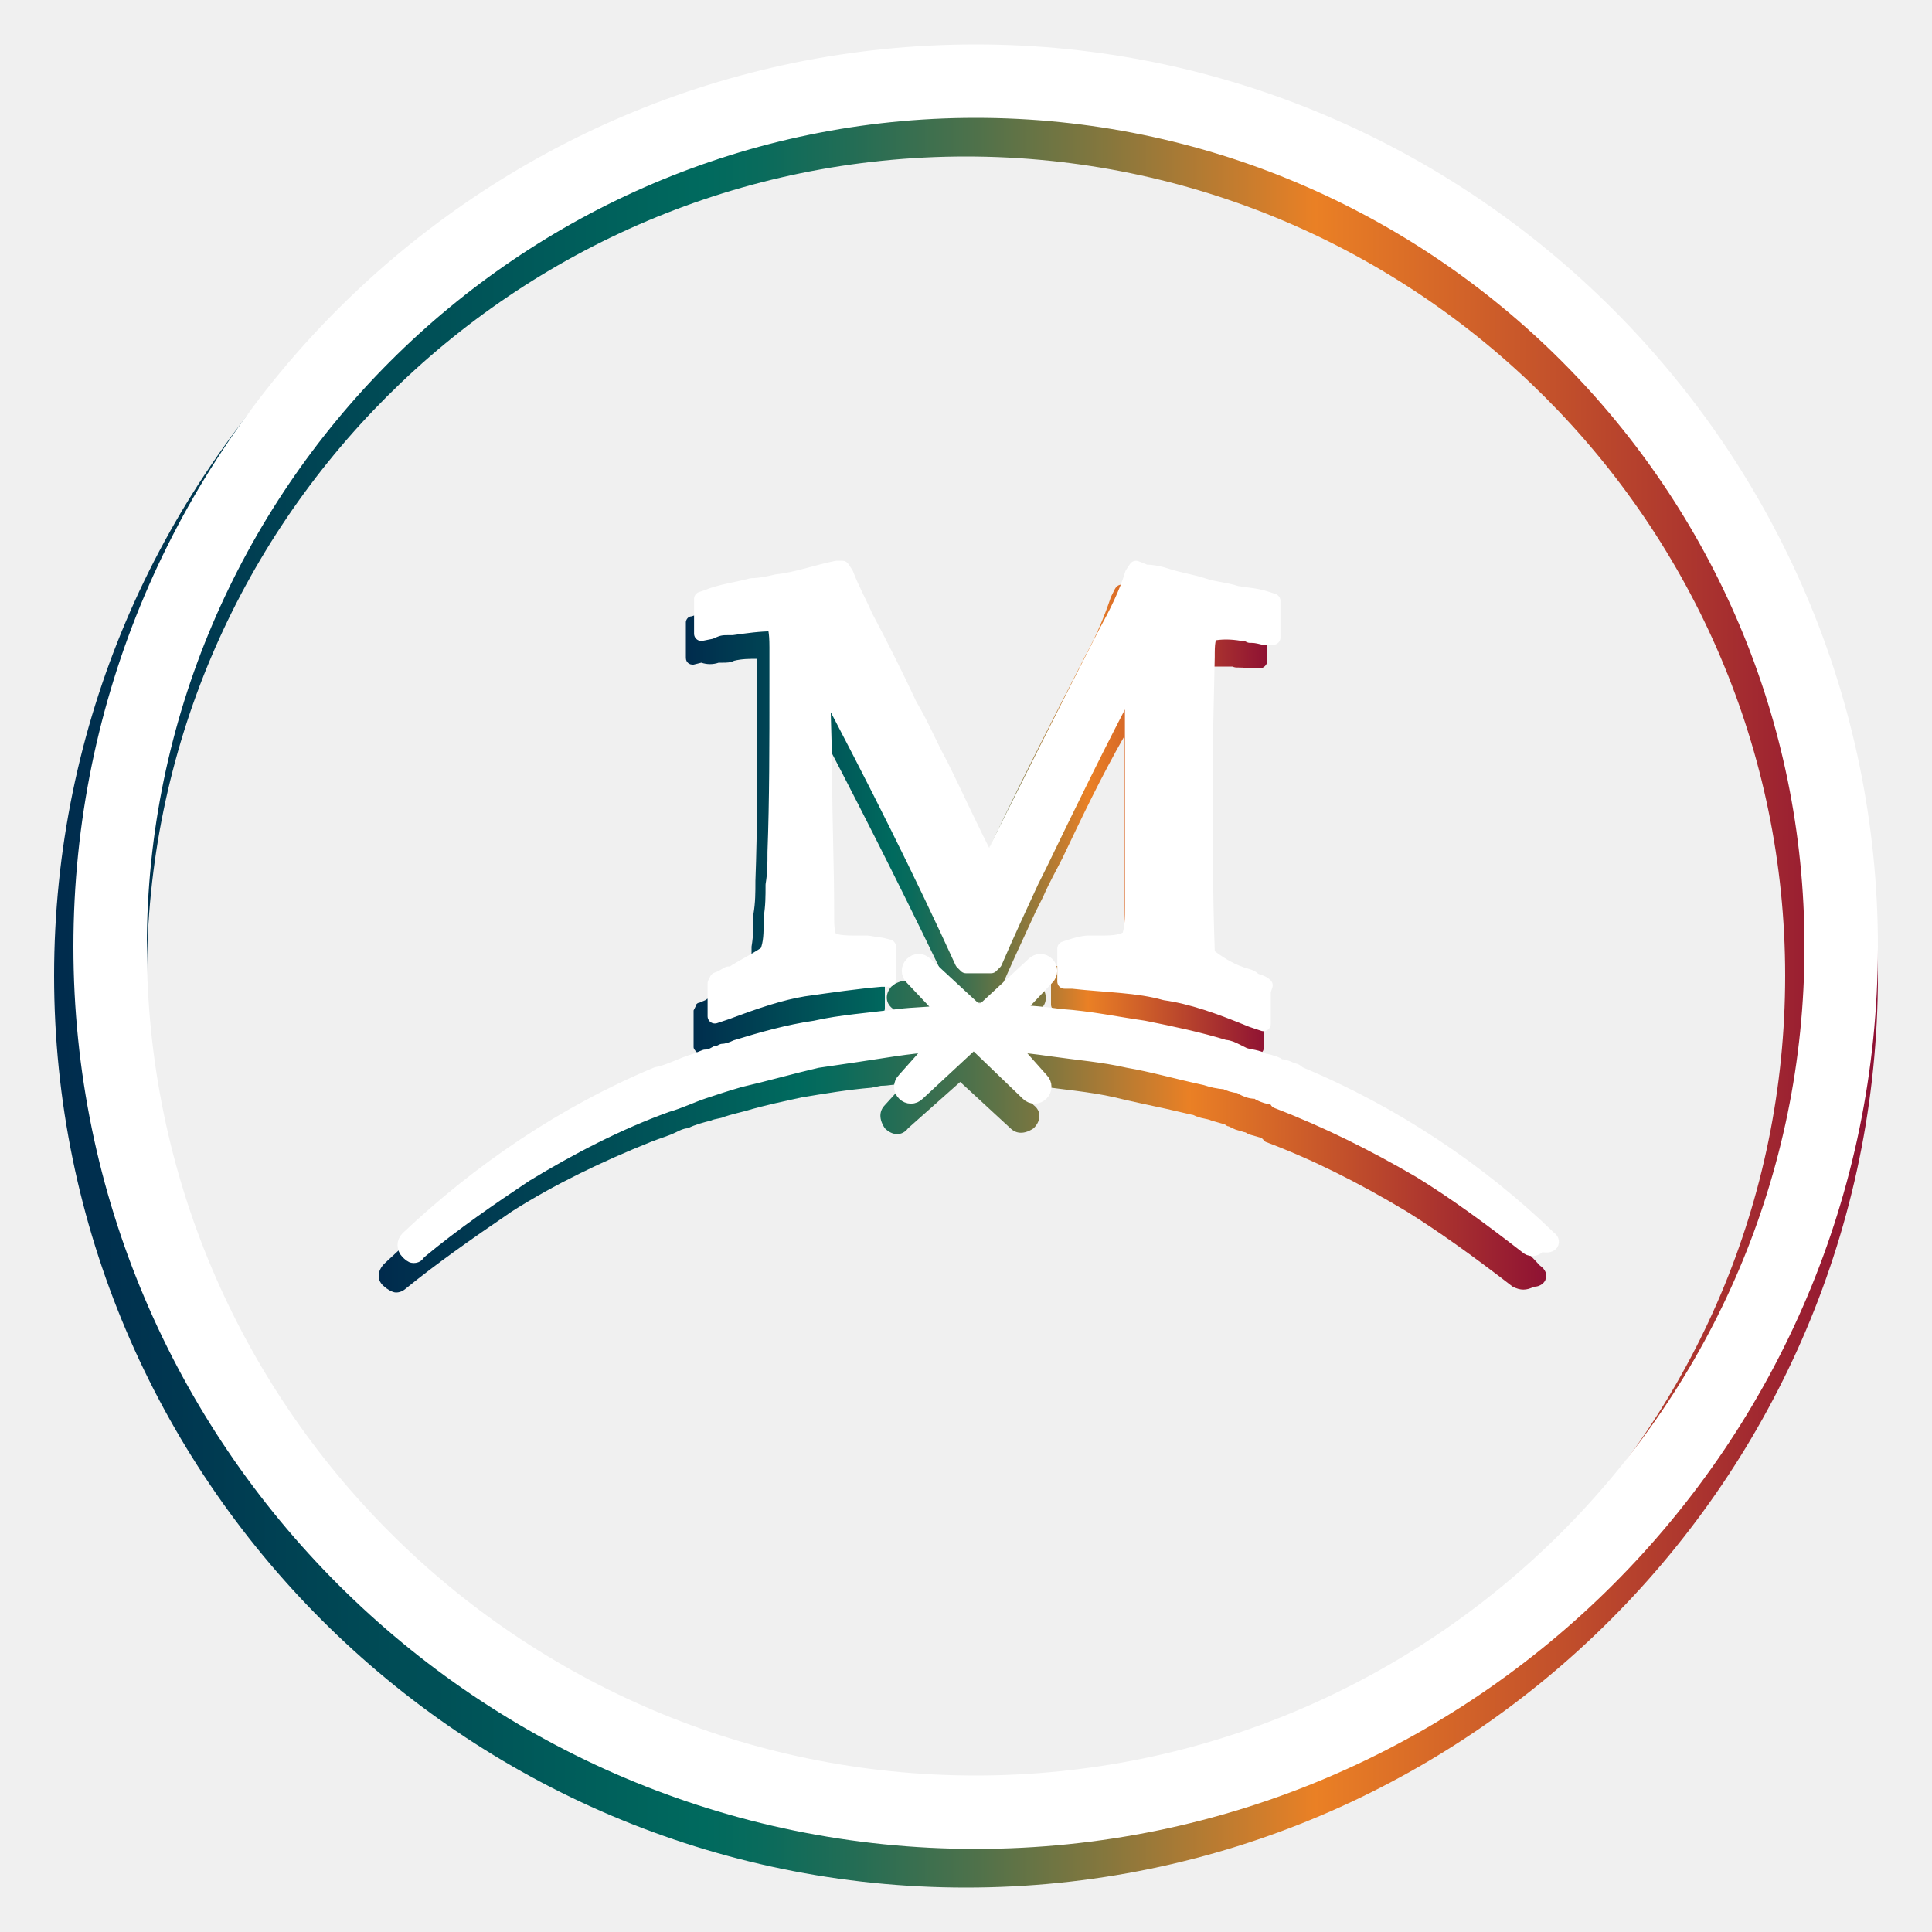
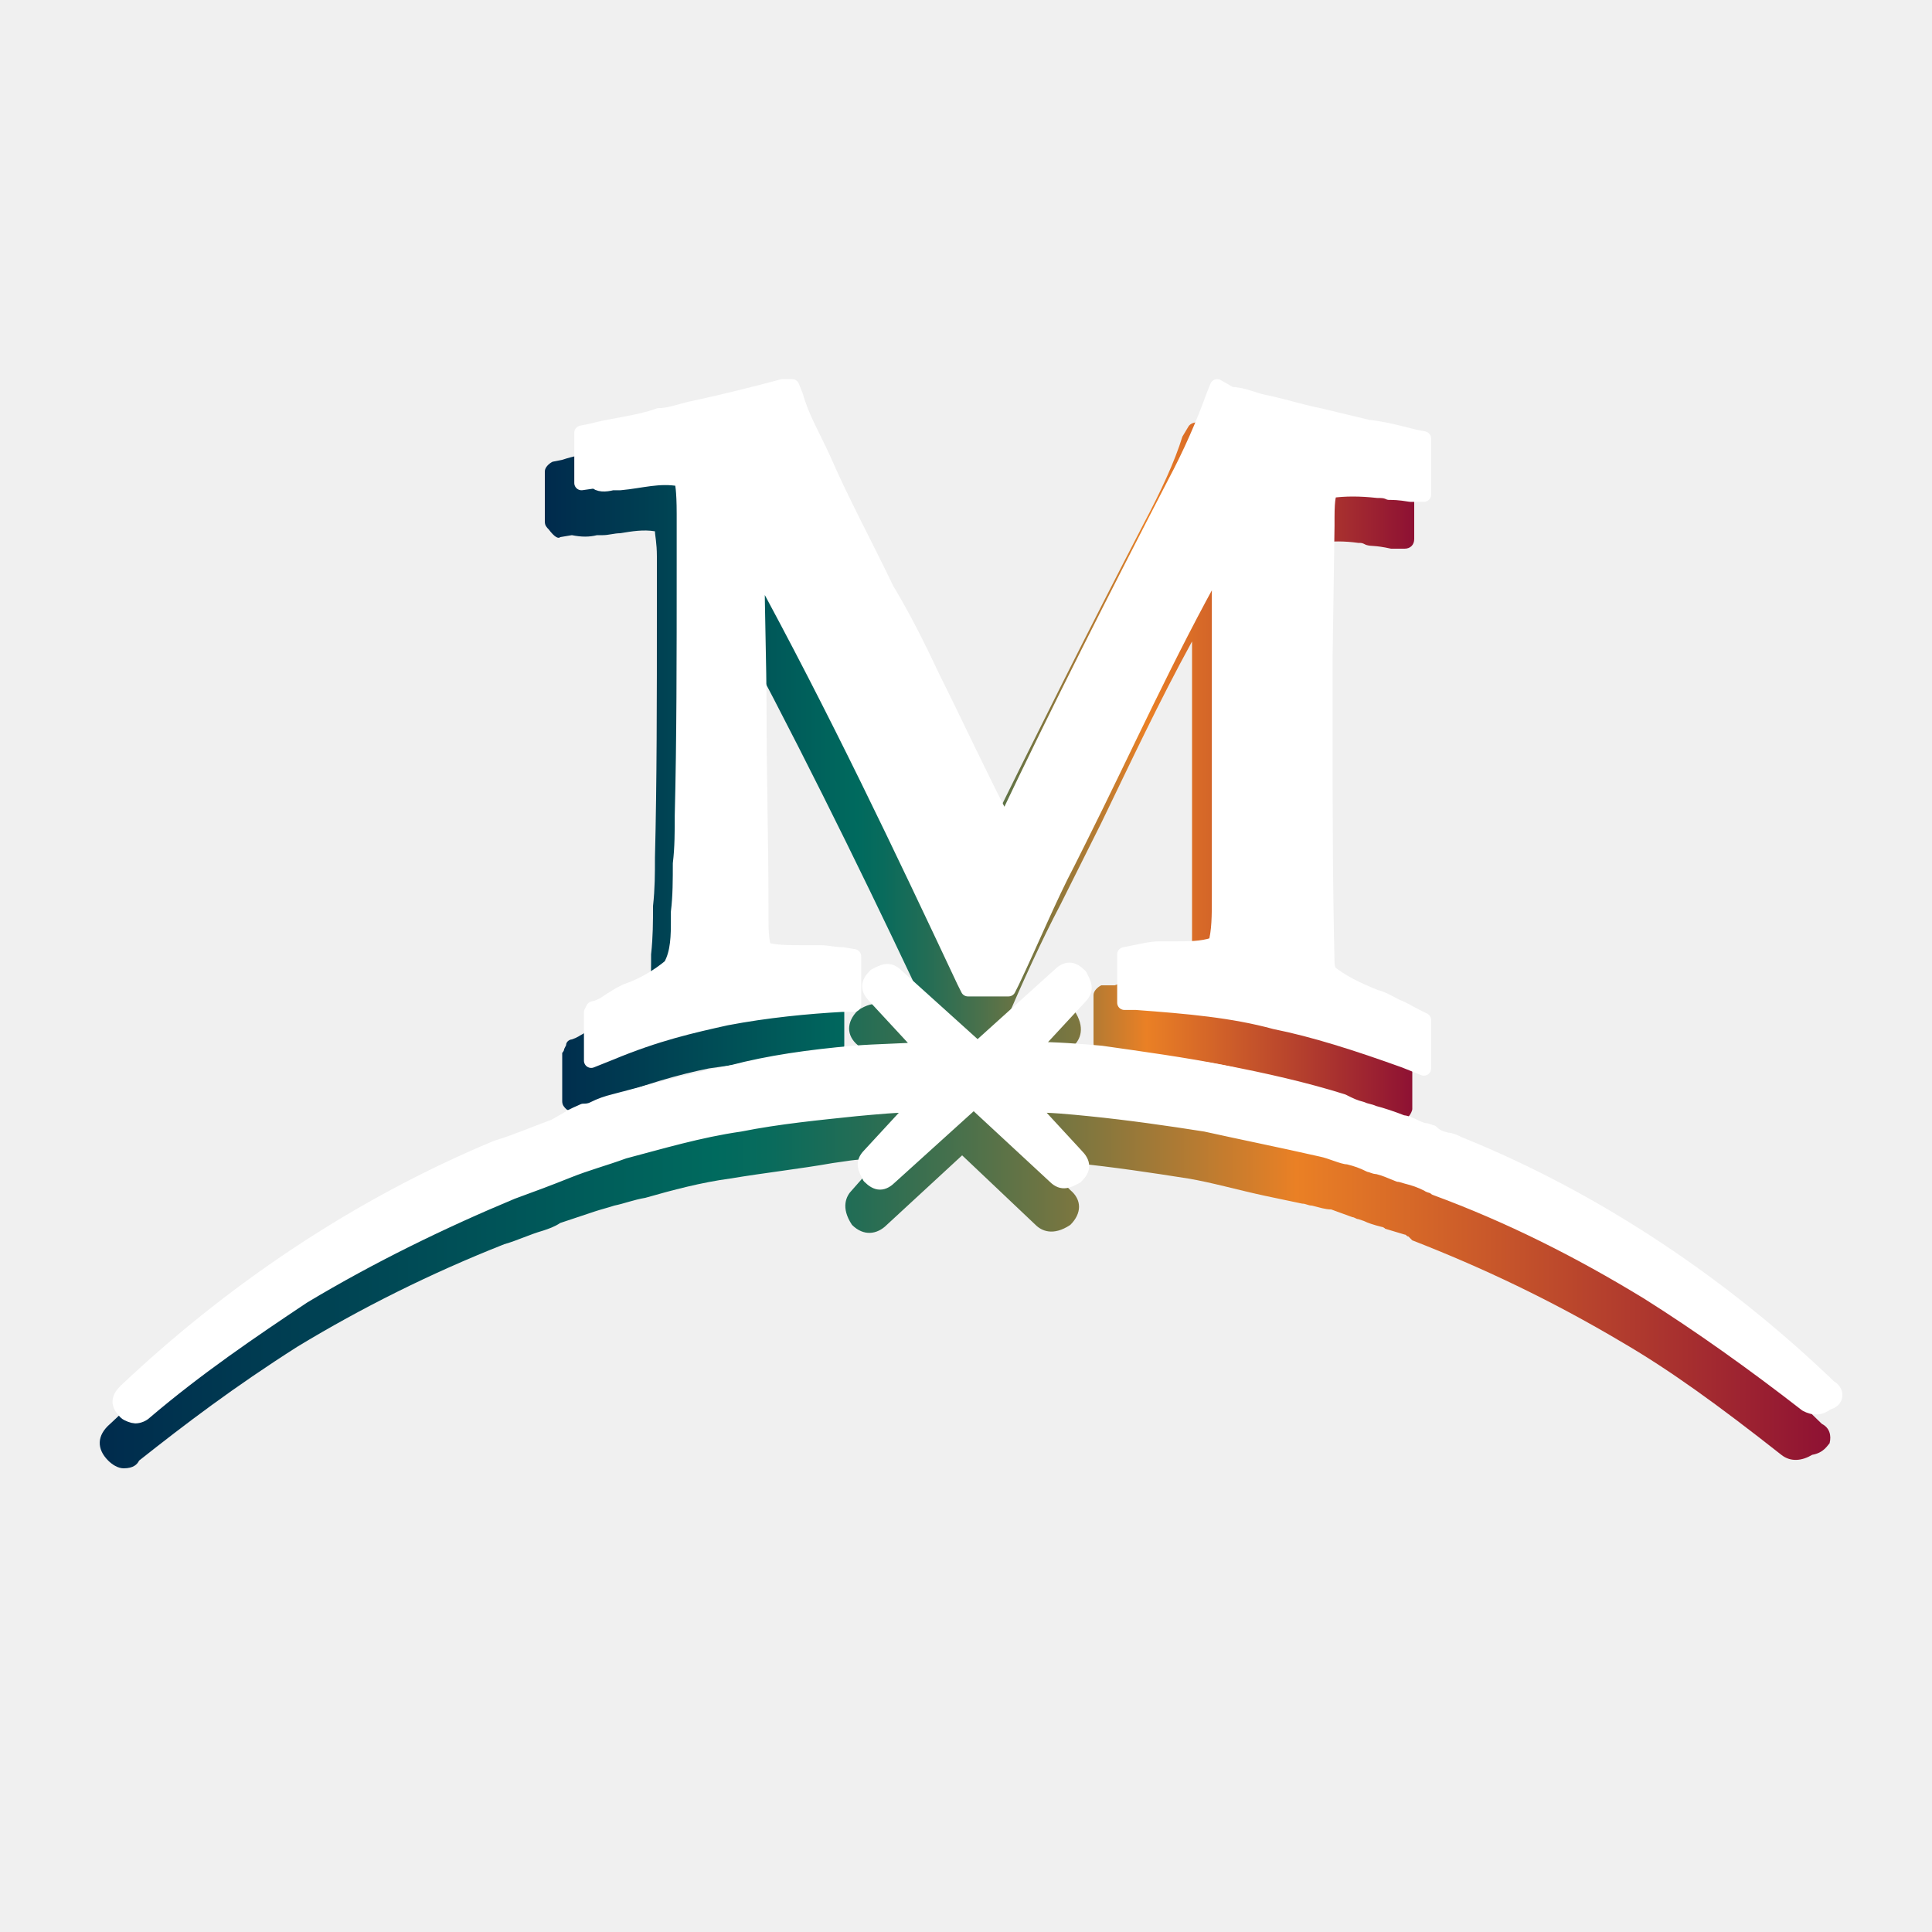
<svg xmlns="http://www.w3.org/2000/svg" version="1.1" id="Capa_1" x="0px" y="0px" viewBox="0 0 100 100" style="enable-background:new 0 0 100 100;" xml:space="preserve">
  <style type="text/css">
	.st0{fill:url(#SVGID_1_);}
- 	.st1{fill:url(#SVGID_00000119837902511260725370000011960527997819437972_);}
- 	.st2{fill:url(#SVGID_00000177477075300496687490000002837607850986236324_);}
- 	.st3{fill:#FFFFFF;stroke:#FFFFFF;stroke-width:0.75;stroke-linecap:round;stroke-linejoin:round;stroke-miterlimit:10;}
- 	.st4{fill:#FFFFFF;}
+ 	.st1{fill:url(#SVGID_00000178191855669617747900000010764788187431584925_);}
+ 	.st2{fill:#FFFFFF;stroke:#FFFFFF;stroke-width:0.75;stroke-linecap:round;stroke-linejoin:round;stroke-miterlimit:10;}
</style>
  <g>
    <g>
-       <linearGradient id="SVGID_1_" gradientUnits="userSpaceOnUse" x1="19.762" y1="58.774" x2="80.157" y2="58.774">
+       <linearGradient id="SVGID_1_" gradientUnits="userSpaceOnUse" x1="5.142" y1="63.956" x2="94.68" y2="63.956">
        <stop offset="0" style="stop-color:#002B4D" />
        <stop offset="0.357" style="stop-color:#006A5E" />
        <stop offset="0.388" style="stop-color:#096B5C" />
        <stop offset="0.438" style="stop-color:#236D55" />
        <stop offset="0.502" style="stop-color:#4C714B" />
        <stop offset="0.578" style="stop-color:#86773D" />
        <stop offset="0.662" style="stop-color:#CF7D2C" />
        <stop offset="0.692" style="stop-color:#EA8025" />
        <stop offset="1" style="stop-color:#8E1133" />
      </linearGradient>
-       <path class="st0" d="M66.9,56.7L66.9,56.7c-0.2-0.1-0.3-0.2-0.5-0.2c-0.2-0.1-0.3-0.1-0.5-0.2c-0.1,0-0.1,0-0.1,0    c0,0-0.1-0.1-0.2-0.1c-0.1,0-0.1-0.1-0.2-0.1C65.2,56.1,65,56,64.9,56c-0.3-0.1-0.6-0.2-0.9-0.3l-0.1,0c-0.1,0-0.2-0.1-0.2-0.1    c0,0-0.1,0-0.2-0.1c-0.1,0-0.2-0.1-0.3-0.1c-0.1,0-0.2-0.1-0.3-0.1c-1.3-0.4-2.8-0.7-4.2-1.1c-1.4-0.2-2.8-0.5-4.3-0.6    c-0.6-0.1-1.2-0.1-1.7-0.1l1.2-1.3c0.2-0.2,0.4-0.6,0-1.2c-0.4-0.4-0.9-0.4-1.2,0L50,53.3l-2.6-2.3c-0.2-0.2-0.6-0.4-1.2,0    c-0.4,0.4-0.4,0.9,0,1.2l1.2,1.3c-0.2,0-0.3,0-0.5,0c-0.4,0-0.8,0-1.2,0.1c-1.7,0.2-3,0.3-4.3,0.6c-1.2,0.2-2.5,0.6-4.2,1.1    l-0.8,0.3c-0.2,0.1-0.2,0-0.3,0.1c-0.1,0.1-0.3,0.1-0.6,0.2l-0.4,0.2c-0.3,0.1-0.6,0.2-0.9,0.3c-0.4,0.2-0.8,0.3-1.2,0.4    c-4.7,2-9.2,4.9-13.1,8.6c-0.4,0.4-0.4,0.9,0,1.2c0.1,0.1,0.4,0.3,0.6,0.3c0.3,0,0.5-0.2,0.5-0.2c1.6-1.3,3.3-2.5,5.5-4    c2.2-1.4,4.7-2.6,7.2-3.6c0.5-0.2,0.9-0.3,1.3-0.5c0.2-0.1,0.4-0.2,0.6-0.2c0.4-0.2,0.8-0.3,1.2-0.4c0.2-0.1,0.5-0.1,0.7-0.2    c0.3-0.1,0.7-0.2,1.1-0.3c1-0.3,2-0.5,2.9-0.7c1.2-0.2,2.4-0.4,3.6-0.5l0.5-0.1c0.4,0,0.8-0.1,1.2-0.1l-1,1.1    c-0.2,0.2-0.4,0.6,0,1.2c0.4,0.4,0.9,0.4,1.2,0l2.7-2.4l2.6,2.4c0.2,0.2,0.6,0.4,1.2,0c0.4-0.4,0.4-0.9,0-1.2l-1-1.1    c0.4,0,0.8,0.1,1.2,0.1c1.3,0.2,2.7,0.3,4,0.6c0.8,0.2,1.8,0.4,2.7,0.6l1.3,0.3c0.1,0,0.2,0.1,0.3,0.1c0.2,0.1,0.5,0.1,0.7,0.2    l0.7,0.2c0,0,0.1,0.1,0.2,0.1l0.2,0.1c0.2,0.1,0.3,0.1,0.6,0.2c0,0,0.1,0,0.2,0.1l0.7,0.2c0,0,0.1,0.1,0.1,0.1    c0,0,0.1,0.1,0.1,0.1c2.4,0.9,4.8,2.1,7.3,3.6c1.6,1,3.3,2.2,5.5,3.9c0.4,0.2,0.7,0.2,1.1,0c0.4,0,0.6-0.3,0.6-0.4    c0.1-0.2,0-0.5-0.3-0.7C76.2,61.7,71.7,58.7,66.9,56.7z" />
-       <linearGradient id="SVGID_00000124852029404375990450000013418735932244524711_" gradientUnits="userSpaceOnUse" x1="35.461" y1="42.499" x2="65.606" y2="42.499">
+       <path class="st0" d="M75,60.9l-0.1-0.1c-0.1-0.1-0.3-0.2-0.6-0.2c-0.3-0.1-0.5-0.2-0.7-0.3c-0.1,0-0.1-0.1-0.2-0.1    c-0.1,0-0.2-0.1-0.3-0.1c-0.1,0-0.2-0.1-0.3-0.1c-0.3-0.1-0.5-0.2-0.7-0.2c-0.4-0.2-0.9-0.3-1.3-0.4l-0.1,0    c-0.1-0.1-0.3-0.1-0.4-0.1c-0.1,0-0.1,0-0.3-0.1c-0.2-0.1-0.3-0.1-0.4-0.2c-0.2-0.1-0.3-0.1-0.5-0.2c-1.9-0.6-4.1-1.1-6.3-1.6    c-2-0.4-4.2-0.7-6.4-1c-0.9-0.1-1.7-0.2-2.5-0.2l1.7-1.9c0.3-0.3,0.6-0.9,0-1.8c-0.6-0.6-1.3-0.5-1.8,0l-3.8,3.5l-3.8-3.5    c-0.3-0.3-0.9-0.6-1.8,0c-0.6,0.6-0.6,1.3,0,1.8l1.8,1.9c-0.2,0-0.4,0-0.7,0c-0.6,0-1.2,0.1-1.8,0.1c-2.5,0.3-4.5,0.5-6.4,1    c-1.8,0.3-3.8,0.8-6.2,1.6l-1.1,0.4c-0.3,0.1-0.3,0-0.5,0.1c-0.2,0.1-0.4,0.2-0.8,0.4l-0.6,0.3c-0.5,0.2-0.9,0.3-1.3,0.5    c-0.6,0.2-1.1,0.4-1.7,0.6c-7,2.9-13.7,7.3-19.4,12.7C5,74.3,5,75,5.6,75.6C5.8,75.8,6.1,76,6.4,76c0.5,0,0.7-0.2,0.8-0.4    c2.4-1.9,4.9-3.8,8.2-5.9c3.3-2,6.9-3.8,10.7-5.3c0.7-0.2,1.3-0.5,2-0.7c0.3-0.1,0.6-0.2,0.9-0.4c0.6-0.2,1.2-0.4,1.8-0.6    c0.3-0.1,0.7-0.2,1-0.3c0.5-0.1,1-0.3,1.6-0.4c1.4-0.4,2.9-0.8,4.4-1c1.8-0.3,3.6-0.5,5.3-0.8l0.7-0.1c0.6-0.1,1.2-0.1,1.8-0.2    l-1.5,1.7c-0.3,0.3-0.6,0.9,0,1.8c0.6,0.6,1.3,0.5,1.8,0l3.9-3.6l3.8,3.6c0.3,0.3,0.9,0.6,1.8,0c0.6-0.6,0.6-1.3,0-1.8L53.8,60    c0.6,0,1.2,0.1,1.8,0.2c2,0.2,4,0.5,5.9,0.8c1.2,0.2,2.6,0.6,4,0.9l1.9,0.4c0.2,0,0.3,0.1,0.5,0.1c0.4,0.1,0.7,0.2,1,0.2L70,63    c0.1,0,0.2,0.1,0.3,0.1l0.3,0.1c0.2,0.1,0.5,0.2,0.9,0.3c0,0,0.1,0,0.2,0.1l1,0.3c0.1,0,0.1,0.1,0.2,0.1c0.1,0.1,0.1,0.1,0.2,0.2    c3.6,1.4,7.2,3.1,10.9,5.3c2.4,1.4,4.9,3.2,8.2,5.8c0.5,0.4,1.1,0.3,1.6,0c0.6-0.1,0.8-0.5,0.9-0.6c0.1-0.4,0-0.8-0.4-1    C88.8,68.3,82.1,63.9,75,60.9z" />
+       <linearGradient id="SVGID_00000165215334710117267420000013544599135348358812_" gradientUnits="userSpaceOnUse" x1="28.416" y1="39.828" x2="73.107" y2="39.828">
        <stop offset="0" style="stop-color:#002B4D" />
        <stop offset="0.357" style="stop-color:#006A5E" />
        <stop offset="0.388" style="stop-color:#096B5C" />
        <stop offset="0.438" style="stop-color:#236D55" />
        <stop offset="0.502" style="stop-color:#4C714B" />
        <stop offset="0.578" style="stop-color:#86773D" />
        <stop offset="0.662" style="stop-color:#CF7D2C" />
        <stop offset="0.692" style="stop-color:#EA8025" />
        <stop offset="1" style="stop-color:#8E1133" />
      </linearGradient>
-       <path style="fill:url(#SVGID_00000124852029404375990450000013418735932244524711_);" d="M35.9,34.4l0.4-0.1    c0.3,0.1,0.6,0.1,0.9,0l0.2,0c0.2,0,0.4,0,0.6-0.1c0.4-0.1,0.8-0.1,1.2-0.1c0,0.1,0,0.4,0,0.9v1.8c0,3.3,0,6.1-0.1,8.8    c0,0.6,0,1.1-0.1,1.7c0,0.6,0,1.1-0.1,1.7v0.2c0,0.5,0,1-0.2,1.4c-0.4,0.3-0.9,0.6-1.4,0.8c-0.1,0-0.1,0.1-0.2,0.1    c-0.1,0-0.1,0.1-0.3,0.1c-0.1,0-0.1,0.1-0.2,0.1c-0.1,0.1-0.2,0.1-0.4,0.2c-0.1,0-0.2,0.1-0.2,0.2l-0.1,0.2c0,0.1,0,0.1,0,0.2v1.7    c0,0.1,0.1,0.2,0.2,0.3c0.1,0.1,0.2,0.1,0.3,0l0.7-0.2c1.7-0.7,3-1,3.9-1.2c1.4-0.2,2.8-0.4,4-0.5h0.4c0.2,0,0.4-0.2,0.4-0.4v-1.7    c0-0.2-0.1-0.3-0.3-0.3L45.1,50c-0.1,0-0.3,0-0.4,0c-0.1,0-0.3,0-0.3,0h-0.6c-0.8,0-1-0.1-1,0c-0.1-0.1-0.1-0.8-0.1-1v-0.3    c0-1.1,0-2.2,0-3.4c0-1.1,0-2.3,0-3.5c0-0.8,0-1.7,0-2.5c0-0.3,0-0.7,0-1c2.4,4.6,4.6,9,6.6,13.2l0.2,0.2c0.1,0.1,0.2,0.2,0.3,0.2    h1.4c0.1,0,0.2-0.1,0.3-0.2l0.2-0.3c0.6-1.4,1.3-2.9,1.9-4.2l0.4-0.8c0.3-0.7,0.7-1.4,1-2c1-2.1,2-4.2,3.2-6.3v10.2    c0,0.5,0,1-0.1,1.4c-0.3,0.1-0.7,0.1-1.2,0.1H56c-0.3,0-0.6,0.1-1,0.2L54.7,50c-0.2,0-0.3,0.2-0.3,0.3v1.7c0,0.2,0.2,0.4,0.4,0.4    l0.4,0l0.7,0.1c1.5,0.1,2.8,0.2,4,0.6c1.5,0.3,3.1,0.8,4.4,1.4l0.6,0.2c0,0,0.1,0,0.1,0c0.1,0,0.1,0,0.2-0.1    c0.1-0.1,0.2-0.2,0.2-0.3v-1.7c0-0.1-0.1-0.2-0.2-0.3l-0.2-0.2c-0.2-0.1-0.4-0.2-0.5-0.3l-0.1,0c-0.3-0.2-0.6-0.3-0.8-0.4    c-0.5-0.2-1-0.5-1.4-0.8c0,0,0-0.1,0-0.1c-0.1-2.7-0.1-5.5-0.1-8.2l0.1-7v-0.2c0-0.4,0-0.5,0-0.6c0.4,0,0.9,0,1.4,0    c0.1,0,0.2,0,0.2,0c0.2,0.1,0.3,0,0.9,0.1h0.5c0.2,0,0.4-0.2,0.4-0.4v-1.9c0-0.2-0.1-0.3-0.3-0.3L65,32c-0.6-0.2-1-0.2-1.6-0.3    c-0.3-0.1-0.6-0.1-0.9-0.2c-0.3-0.1-0.5-0.1-0.8-0.2l-1.9-0.5c-0.1,0-0.2,0-0.3-0.1c-0.3-0.1-0.6-0.2-0.9-0.2l-0.4-0.2    c-0.2-0.1-0.4,0-0.5,0.2l-0.2,0.4c-0.3,0.9-0.7,1.9-1.3,3c-1.9,3.7-3.8,7.4-5.6,11.3c-0.4-0.8-0.8-1.6-1.2-2.5    c-0.3-0.7-0.6-1.3-1-2c-0.6-1.1-1-2.1-1.6-3.1c-0.4-0.8-0.7-1.5-1.1-2.3c-0.4-0.8-0.8-1.5-1.1-2.3c-0.1-0.2-0.2-0.5-0.3-0.7    c-0.2-0.5-0.5-0.9-0.6-1.5l-0.2-0.3c-0.1-0.1-0.2-0.2-0.3-0.2l-0.4,0c-0.4,0.1-0.8,0.2-1.2,0.3c-0.7,0.2-1.3,0.3-1.9,0.4    c-0.1,0-0.3,0.1-0.4,0.1c-0.3,0.1-0.6,0.1-0.8,0.1c0,0-0.1,0-0.1,0c-0.3,0.1-0.7,0.2-1.1,0.3c-0.4,0.1-0.8,0.2-1.2,0.3l-0.3,0.1    c-0.2,0-0.3,0.2-0.3,0.3v1.8c0,0.1,0,0.2,0.1,0.3C35.7,34.4,35.8,34.4,35.9,34.4z" />
-       <linearGradient id="SVGID_00000108294375350237210110000007545168951136224655_" gradientUnits="userSpaceOnUse" x1="2.782" y1="50.516" x2="97.136" y2="50.516">
-         <stop offset="0" style="stop-color:#002B4D" />
-         <stop offset="0.357" style="stop-color:#006A5E" />
-         <stop offset="0.388" style="stop-color:#096B5C" />
-         <stop offset="0.438" style="stop-color:#236D55" />
-         <stop offset="0.502" style="stop-color:#4C714B" />
-         <stop offset="0.578" style="stop-color:#86773D" />
-         <stop offset="0.662" style="stop-color:#CF7D2C" />
-         <stop offset="0.692" style="stop-color:#EA8025" />
-         <stop offset="1" style="stop-color:#8E1133" />
-       </linearGradient>
-       <path style="fill:url(#SVGID_00000108294375350237210110000007545168951136224655_);" d="M50,3.3c-26,0-47.2,21.2-47.2,47.2    c0,26,21.2,47.2,47.2,47.2c26,0,47.2-21.2,47.2-47.2C97.1,24.5,76,3.3,50,3.3z M92.4,50.5c0,23.4-19,42.4-42.4,42.4    c-23.4,0-42.4-19-42.4-42.4c0-23.4,19-42.4,42.4-42.4C73.3,8.1,92.4,27.1,92.4,50.5z" />
+       <path style="fill:url(#SVGID_00000165215334710117267420000013544599135348358812_);" d="M29,27.8l0.6-0.1c0.5,0.1,0.9,0.1,1.3,0    l0.3,0c0.3,0,0.6-0.1,0.9-0.1c0.6-0.1,1.2-0.2,1.8-0.1c0,0.2,0.1,0.6,0.1,1.3v2.6c0,4.9,0,9.1-0.1,13c0,0.8,0,1.6-0.1,2.5    c0,0.8,0,1.6-0.1,2.5v0.4c0,0.7,0,1.5-0.3,2c-0.5,0.4-1.3,0.8-2.1,1.2c-0.1,0-0.2,0.1-0.3,0.1c-0.1,0.1-0.2,0.1-0.5,0.2    c-0.1,0-0.2,0.1-0.3,0.2c-0.2,0.1-0.3,0.2-0.6,0.3c-0.1,0-0.3,0.1-0.3,0.3l-0.1,0.2c0,0.1-0.1,0.2-0.1,0.2V57    c0,0.2,0.1,0.3,0.2,0.4c0.1,0.1,0.3,0.1,0.5,0.1l1-0.4c2.6-1,4.4-1.5,5.9-1.8c2.1-0.3,4.1-0.6,5.9-0.7h0.6c0.3,0,0.5-0.2,0.5-0.5    v-2.5c0-0.3-0.2-0.5-0.4-0.5L42.7,51c-0.2,0-0.4,0-0.6-0.1c-0.2,0-0.4-0.1-0.5-0.1h-1c-1.2,0-1.5-0.1-1.5,0    C39,50.6,39,49.7,39,49.4v-0.5c0-1.7,0-3.3-0.1-5c0-1.7-0.1-3.4-0.1-5.1c0-1.3,0-2.5-0.1-3.7c0-0.5,0-1,0-1.5    c3.6,6.8,6.8,13.4,9.7,19.6l0.2,0.4c0.1,0.1,0.3,0.2,0.4,0.2h2c0.2,0,0.3-0.1,0.4-0.2L52,53c0.9-2.1,1.9-4.3,2.9-6.2l0.6-1.2    c0.5-1,1-2,1.5-3c1.5-3.1,3-6.3,4.7-9.4v15.2c0,0.8,0,1.5-0.1,2.1c-0.5,0.2-1.1,0.2-1.7,0.2h-0.8c-0.4,0-0.9,0.1-1.4,0.3L57,51    c-0.2,0.1-0.4,0.3-0.4,0.5V54c0,0.3,0.2,0.5,0.5,0.5l0.6,0l1.1,0.1c2.2,0.2,4.1,0.3,6,0.9c2.2,0.4,4.6,1.2,6.6,2l1,0.4    c0.1,0,0.1,0,0.2,0c0.1,0,0.2,0,0.3-0.1c0.1-0.1,0.2-0.3,0.2-0.4v-2.5c0-0.2-0.1-0.3-0.2-0.4l-0.4-0.2c-0.3-0.2-0.6-0.3-0.8-0.4    l-0.2-0.1c-0.4-0.3-0.8-0.4-1.2-0.5c-0.8-0.3-1.6-0.7-2.1-1.1c0-0.1,0-0.1,0-0.2c-0.1-4-0.1-8.2-0.1-12.1l0.1-10.4V29    c0-0.5,0-0.8,0.1-0.9c0.6-0.1,1.3-0.1,2,0c0.2,0,0.2,0,0.4,0.1c0.3,0.1,0.4,0,1.3,0.2h0.7c0.3,0,0.5-0.2,0.5-0.5v-2.9    c0-0.2-0.2-0.5-0.4-0.5l-0.5-0.1c-0.8-0.2-1.5-0.4-2.4-0.5c-0.4-0.1-0.9-0.2-1.3-0.3c-0.4-0.1-0.8-0.2-1.2-0.3l-2.9-0.7    c-0.1,0-0.2-0.1-0.4-0.1c-0.4-0.1-0.8-0.2-1.3-0.3l-0.6-0.3c-0.3-0.1-0.6,0-0.7,0.2l-0.3,0.5c-0.4,1.3-1.1,2.8-2,4.5    c-2.8,5.4-5.6,11-8.4,16.7c-0.6-1.2-1.2-2.4-1.8-3.6c-0.5-1-1-2-1.5-3c-0.8-1.6-1.5-3.1-2.3-4.6c-0.5-1.1-1.1-2.3-1.7-3.4    c-0.6-1.1-1.1-2.3-1.7-3.4c-0.2-0.4-0.3-0.7-0.5-1.1c-0.3-0.7-0.7-1.4-0.9-2.2l-0.2-0.5c-0.1-0.2-0.3-0.3-0.5-0.3l-0.6,0    c-0.6,0.1-1.1,0.3-1.7,0.4c-1,0.3-1.9,0.5-2.8,0.6c-0.2,0-0.4,0.1-0.6,0.1c-0.4,0.1-0.9,0.2-1.2,0.2c-0.1,0-0.1,0-0.2,0    c-0.5,0.2-1.1,0.3-1.7,0.4c-0.6,0.1-1.2,0.2-1.8,0.4l-0.5,0.1c-0.2,0.1-0.4,0.3-0.4,0.5v2.6c0,0.2,0.1,0.3,0.2,0.4    C28.7,27.8,28.9,27.9,29,27.8z" />
    </g>
    <g>
      <g>
-         <path class="st3" d="M80.2,64.1L80.2,64.1c-3.6-3.5-8.1-6.5-12.9-8.5l0,0c-0.2-0.1-0.2-0.2-0.4-0.2c-0.2-0.1-0.4-0.2-0.6-0.2     c-0.1,0-0.2-0.1-0.2-0.1c-0.2-0.1-0.6-0.2-0.7-0.2c-0.3-0.2-0.7-0.2-1-0.3c-0.2-0.1-0.2-0.1-0.4-0.2c-0.2-0.1-0.4-0.2-0.6-0.2     c-1.3-0.4-2.7-0.7-4.2-1c-1.4-0.2-2.8-0.5-4.3-0.6c-0.7-0.1-1.6-0.2-2.4-0.2l1.7-1.8c0.2-0.2,0.2-0.5,0-0.7     c-0.2-0.2-0.5-0.2-0.7,0l-2.7,2.5h-0.2l-2.7-2.5c-0.2-0.2-0.5-0.2-0.7,0c-0.2,0.2-0.2,0.5,0,0.7l1.7,1.8     c-0.7,0.1-1.6,0.1-2.4,0.2c-1.5,0.2-3,0.3-4.3,0.6c-1.4,0.2-2.8,0.6-4.1,1c-0.2,0.1-0.5,0.2-0.7,0.2c-0.2,0.1-0.2,0.1-0.3,0.1     c-0.2,0.1-0.3,0.2-0.6,0.2l-0.5,0.2c-0.7,0.2-1.4,0.6-2,0.7c-4.8,2-9.2,5-12.9,8.5c-0.2,0.2-0.2,0.5,0,0.7     c0.1,0.1,0.2,0.2,0.3,0.2c0.2,0,0.2-0.1,0.3-0.2c1.8-1.5,3.7-2.8,5.5-4c2.3-1.4,4.8-2.7,7.3-3.6c0.7-0.2,1.3-0.5,1.9-0.7     c0.6-0.2,1.2-0.4,1.9-0.6c1.3-0.3,2.7-0.7,4-1c1.4-0.2,2.7-0.4,4-0.6c0.7-0.1,1.4-0.2,2.1-0.2l-1.6,1.8c-0.2,0.2-0.2,0.5,0,0.7     c0.2,0.2,0.5,0.2,0.7,0l2.8-2.6h0.2l2.7,2.6c0.2,0.2,0.5,0.2,0.7,0c0.2-0.2,0.2-0.5,0-0.7l-1.6-1.8c0.7,0,1.4,0.1,2.1,0.2     c1.4,0.2,2.7,0.3,4,0.6c1.2,0.2,2.6,0.6,4,0.9c0.3,0.1,0.7,0.2,1,0.2l0,0c0.2,0.1,0.5,0.2,0.7,0.2c0.1,0,0.2,0.1,0.2,0.1l0,0     c0.2,0.1,0.4,0.2,0.7,0.2c0.1,0,0.2,0.1,0.2,0.1c0.2,0.1,0.5,0.2,0.7,0.2c0.1,0.1,0.2,0.1,0.2,0.2c2.6,1,5,2.2,7.4,3.6     c1.8,1.1,3.7,2.5,5.5,3.9c0.2,0.2,0.5,0.2,0.7-0.1C80.4,64.6,80.4,64.2,80.2,64.1z" />
-         <path class="st3" d="M37.7,32.5c0.1,0,0.2,0,0.2,0c0.7-0.1,1.4-0.2,2.1-0.2c0.1,0,0.1,0.1,0.1,0.1l0,0c0,0.1,0.1,0.2,0.1,1.1     c0,0.2,0,0.6,0,0.9c0,0.2,0,0.6,0,0.9c0,3.3,0,6.1-0.1,8.8c0,0.6,0,1.1-0.1,1.7c0,0.6,0,1.1-0.1,1.7c0,0.1,0,0.2,0,0.2     c0,0.6,0,1.1-0.2,1.6c-0.4,0.3-1,0.6-1.5,0.9c-0.2,0.1-0.2,0.2-0.5,0.2c-0.2,0.1-0.3,0.2-0.6,0.3l-0.1,0.2v1.7l0.6-0.2     c1.6-0.6,2.8-1,4-1.2c1.4-0.2,2.8-0.4,4-0.5H46V49l-0.4-0.1c-0.2,0-0.6-0.1-0.7-0.1c-0.2,0-0.4,0-0.6,0c-0.3,0-1.1,0-1.3-0.2     c-0.2-0.2-0.2-0.8-0.2-1.2c0-0.2,0-0.2,0-0.3c0-2.3-0.1-4.5-0.1-6.8c0-1.7-0.1-3.3-0.1-5c2.7,5.1,5.1,9.9,7.2,14.5L50,50h0.2     c0.3,0,0.5,0,0.8,0h0.3l0.2-0.2c0.6-1.4,1.3-2.9,1.9-4.2l0.4-0.8c1.5-3.1,3.1-6.4,4.8-9.6v11.1c0,0.2,0,0.3,0,0.6     c0,0.6,0,1.2-0.2,1.7l0,0c0,0,0,0-0.1,0c-0.4,0.2-0.9,0.2-1.4,0.2c-0.2,0-0.4,0-0.6,0c-0.2,0-0.6,0.1-0.9,0.2l-0.3,0.1v1.7h0.4     c1.8,0.2,3.4,0.2,4.8,0.6c1.4,0.2,2.8,0.7,4.5,1.4l0.6,0.2v-1.7L65.5,51c-0.2-0.2-0.5-0.2-0.6-0.3c-0.2-0.2-0.5-0.2-0.7-0.3     c-0.6-0.2-1.2-0.6-1.6-0.9c0,0-0.1-0.2-0.1-0.3c-0.1-2.7-0.1-5.5-0.1-8.2c0-0.8,0-1.7,0-2.4l0.1-4.6v-0.2c0-0.7,0.1-0.9,0.2-1     c0.5-0.1,1-0.1,1.6,0c0.2,0,0.2,0,0.4,0.1c0.2,0,0.3,0,0.7,0.1h0.5v-1.9l-0.3-0.1c-0.6-0.2-1-0.2-1.6-0.3     c-0.6-0.2-1.1-0.2-1.7-0.4c-0.6-0.2-1.3-0.3-1.9-0.5c-0.3-0.1-0.7-0.2-1.1-0.2l-0.5-0.2l-0.2,0.3c-0.3,1-0.8,2-1.4,3.1     c-2,3.9-4,7.9-6,11.9c-0.9-1.7-1.7-3.5-2.5-5.1c-0.6-1.1-1-2.1-1.6-3.1c-0.7-1.5-1.5-3.1-2.3-4.6c-0.3-0.7-0.7-1.4-1-2.2     l-0.2-0.3h-0.3c-1,0.2-2.1,0.6-3.1,0.7c-0.4,0.1-0.9,0.2-1.3,0.2c-0.7,0.2-1.6,0.3-2.3,0.6l-0.3,0.1v1.8l0.5-0.1     C37.2,32.5,37.4,32.5,37.7,32.5z" />
-       </g>
-       <g>
-         <path class="st4" d="M50.5,95.7C24.8,95.7,3.8,74.8,3.8,49S24.8,2.3,50.5,2.3S97.2,23.3,97.2,49S76.3,95.7,50.5,95.7z M50.5,6.1     C26.9,6.1,7.6,25.4,7.6,49c0,23.6,19.2,42.9,42.9,42.9c23.6,0,42.9-19.2,42.9-42.9C93.4,25.4,74.2,6.1,50.5,6.1z" />
+         <path class="st2" d="M94.7,71.8L94.7,71.8c-5.4-5.2-12-9.7-19.2-12.6l0,0c-0.2-0.1-0.4-0.2-0.6-0.2c-0.4-0.1-0.6-0.2-0.8-0.4     c-0.1,0-0.2-0.1-0.4-0.1c-0.4-0.1-0.8-0.4-1.1-0.4c-0.5-0.2-1.1-0.4-1.5-0.5c-0.2-0.1-0.4-0.1-0.6-0.2c-0.4-0.1-0.6-0.2-1-0.4     c-1.9-0.6-4.1-1.1-6.2-1.5c-2-0.4-4.2-0.7-6.3-1c-1.1-0.1-2.4-0.2-3.6-0.2l2.5-2.7c0.4-0.4,0.2-0.7,0-1.1c-0.4-0.4-0.7-0.4-1.1,0     l-4.1,3.7h-0.2l-4.1-3.7c-0.4-0.4-0.7-0.2-1.1,0c-0.4,0.4-0.4,0.7,0,1.1l2.5,2.7c-1.1,0.1-2.4,0.1-3.6,0.2     c-2.3,0.2-4.4,0.5-6.3,1c-2,0.4-4.2,1-6.1,1.5c-0.4,0.1-0.7,0.2-1.1,0.4c-0.2,0.1-0.4,0.1-0.5,0.1c-0.2,0.1-0.5,0.2-0.8,0.4     l-0.7,0.4c-1.1,0.4-2,0.8-3,1.1c-7.2,3-13.7,7.4-19.2,12.6c-0.4,0.4-0.4,0.7,0,1.1c0.1,0.1,0.4,0.2,0.5,0.2     c0.2,0,0.4-0.1,0.5-0.2c2.7-2.3,5.5-4.2,8.2-6c3.5-2.1,7.2-3.9,10.8-5.4c1.1-0.4,1.9-0.7,2.9-1.1c1-0.4,1.8-0.6,2.9-1     c1.9-0.5,3.9-1.1,6-1.4c2-0.4,4.1-0.6,6-0.8c1.1-0.1,2.1-0.2,3.1-0.2l-2.4,2.6c-0.4,0.4-0.2,0.7,0,1.1c0.4,0.4,0.7,0.4,1.1,0     l4.2-3.8h0.2l4.1,3.8c0.4,0.4,0.7,0.2,1.1,0c0.4-0.4,0.4-0.7,0-1.1l-2.4-2.6c1.1,0,2.1,0.1,3.1,0.2c2,0.2,4.1,0.5,6,0.8     c1.8,0.4,3.8,0.8,6,1.3c0.5,0.1,1.1,0.4,1.4,0.4l0,0c0.4,0.1,0.7,0.2,1.1,0.4c0.1,0,0.2,0.1,0.4,0.1l0,0c0.4,0.1,0.6,0.2,1.1,0.4     c0.1,0,0.4,0.1,0.4,0.1c0.4,0.1,0.7,0.2,1.1,0.4c0.1,0.1,0.4,0.1,0.4,0.2c3.8,1.4,7.4,3.2,11,5.4c2.7,1.7,5.5,3.7,8.2,5.8     c0.4,0.2,0.7,0.2,1.1-0.1C95.1,72.5,95.1,72,94.7,71.8z" />
+         <path class="st2" d="M31.7,25c0.1,0,0.2,0,0.4,0c1.1-0.1,2-0.4,3.1-0.2c0.1,0,0.1,0.1,0.1,0.1l0,0c0,0.1,0.1,0.4,0.1,1.7     c0,0.4,0,1,0,1.3c0,0.4,0,1,0,1.3c0,4.9,0,9.1-0.1,13c0,0.8,0,1.7-0.1,2.5c0,0.8,0,1.7-0.1,2.5c0,0.1,0,0.4,0,0.4     c0,0.8,0,1.7-0.4,2.4c-0.6,0.5-1.4,1-2.3,1.3c-0.2,0.1-0.4,0.2-0.7,0.4c-0.2,0.1-0.5,0.4-1,0.5l-0.1,0.2v2.5l1-0.4     c2.4-1,4.2-1.4,6-1.8c2.1-0.4,4.2-0.6,6-0.7h0.6v-2.5l-0.6-0.1c-0.4,0-0.8-0.1-1.1-0.1c-0.4,0-0.6,0-1,0c-0.5,0-1.7,0-1.9-0.2     c-0.2-0.2-0.2-1.2-0.2-1.8c0-0.2,0-0.4,0-0.5c0-3.3-0.1-6.7-0.1-10.1c0-2.5-0.1-4.9-0.1-7.4c4.1,7.5,7.5,14.7,10.7,21.5l0.2,0.4     h0.4c0.5,0,0.7,0,1.2,0h0.5l0.2-0.4c1-2.1,1.9-4.3,2.9-6.2l0.6-1.2c2.3-4.6,4.5-9.5,7.2-14.3v16.5c0,0.4,0,0.5,0,0.8     c0,1,0,1.8-0.2,2.5l0,0c0,0,0,0-0.1,0c-0.6,0.2-1.3,0.2-2,0.2c-0.4,0-0.6,0-0.8,0c-0.4,0-0.8,0.1-1.3,0.2l-0.5,0.1v2.5h0.6     c2.7,0.2,5,0.4,7.2,1c2,0.4,4.2,1.1,6.7,2l1,0.4v-2.5l-0.4-0.2c-0.4-0.2-0.7-0.4-1-0.5c-0.4-0.2-0.7-0.4-1.1-0.5     c-1-0.4-1.8-0.8-2.4-1.3c0,0-0.1-0.2-0.1-0.5c-0.1-4.1-0.1-8.1-0.1-12.2c0-1.2,0-2.5,0-3.6l0.1-6.8v-0.4c0-1.1,0.1-1.3,0.2-1.4     c0.7-0.1,1.5-0.1,2.4,0c0.2,0,0.4,0,0.6,0.1c0.2,0,0.5,0,1.1,0.1h0.7v-2.9l-0.5-0.1c-0.8-0.2-1.5-0.4-2.4-0.5     c-0.8-0.2-1.7-0.4-2.5-0.6c-1-0.2-1.9-0.5-2.9-0.7c-0.5-0.1-1.1-0.4-1.7-0.4l-0.7-0.4l-0.2,0.5c-0.5,1.4-1.2,3-2,4.5     c-3,5.8-6,11.7-8.8,17.6c-1.3-2.5-2.5-5.1-3.7-7.5c-0.8-1.7-1.5-3.1-2.4-4.6c-1.1-2.3-2.3-4.5-3.3-6.8c-0.5-1.1-1.1-2.1-1.4-3.2     l-0.2-0.5l-0.5,0c-1.5,0.4-3.1,0.8-4.5,1.1c-0.6,0.1-1.3,0.4-1.9,0.4c-1.1,0.4-2.4,0.5-3.5,0.8l-0.5,0.1v2.6l0.7-0.1     C31,25.1,31.3,25.1,31.7,25z" />
      </g>
    </g>
  </g>
</svg>
